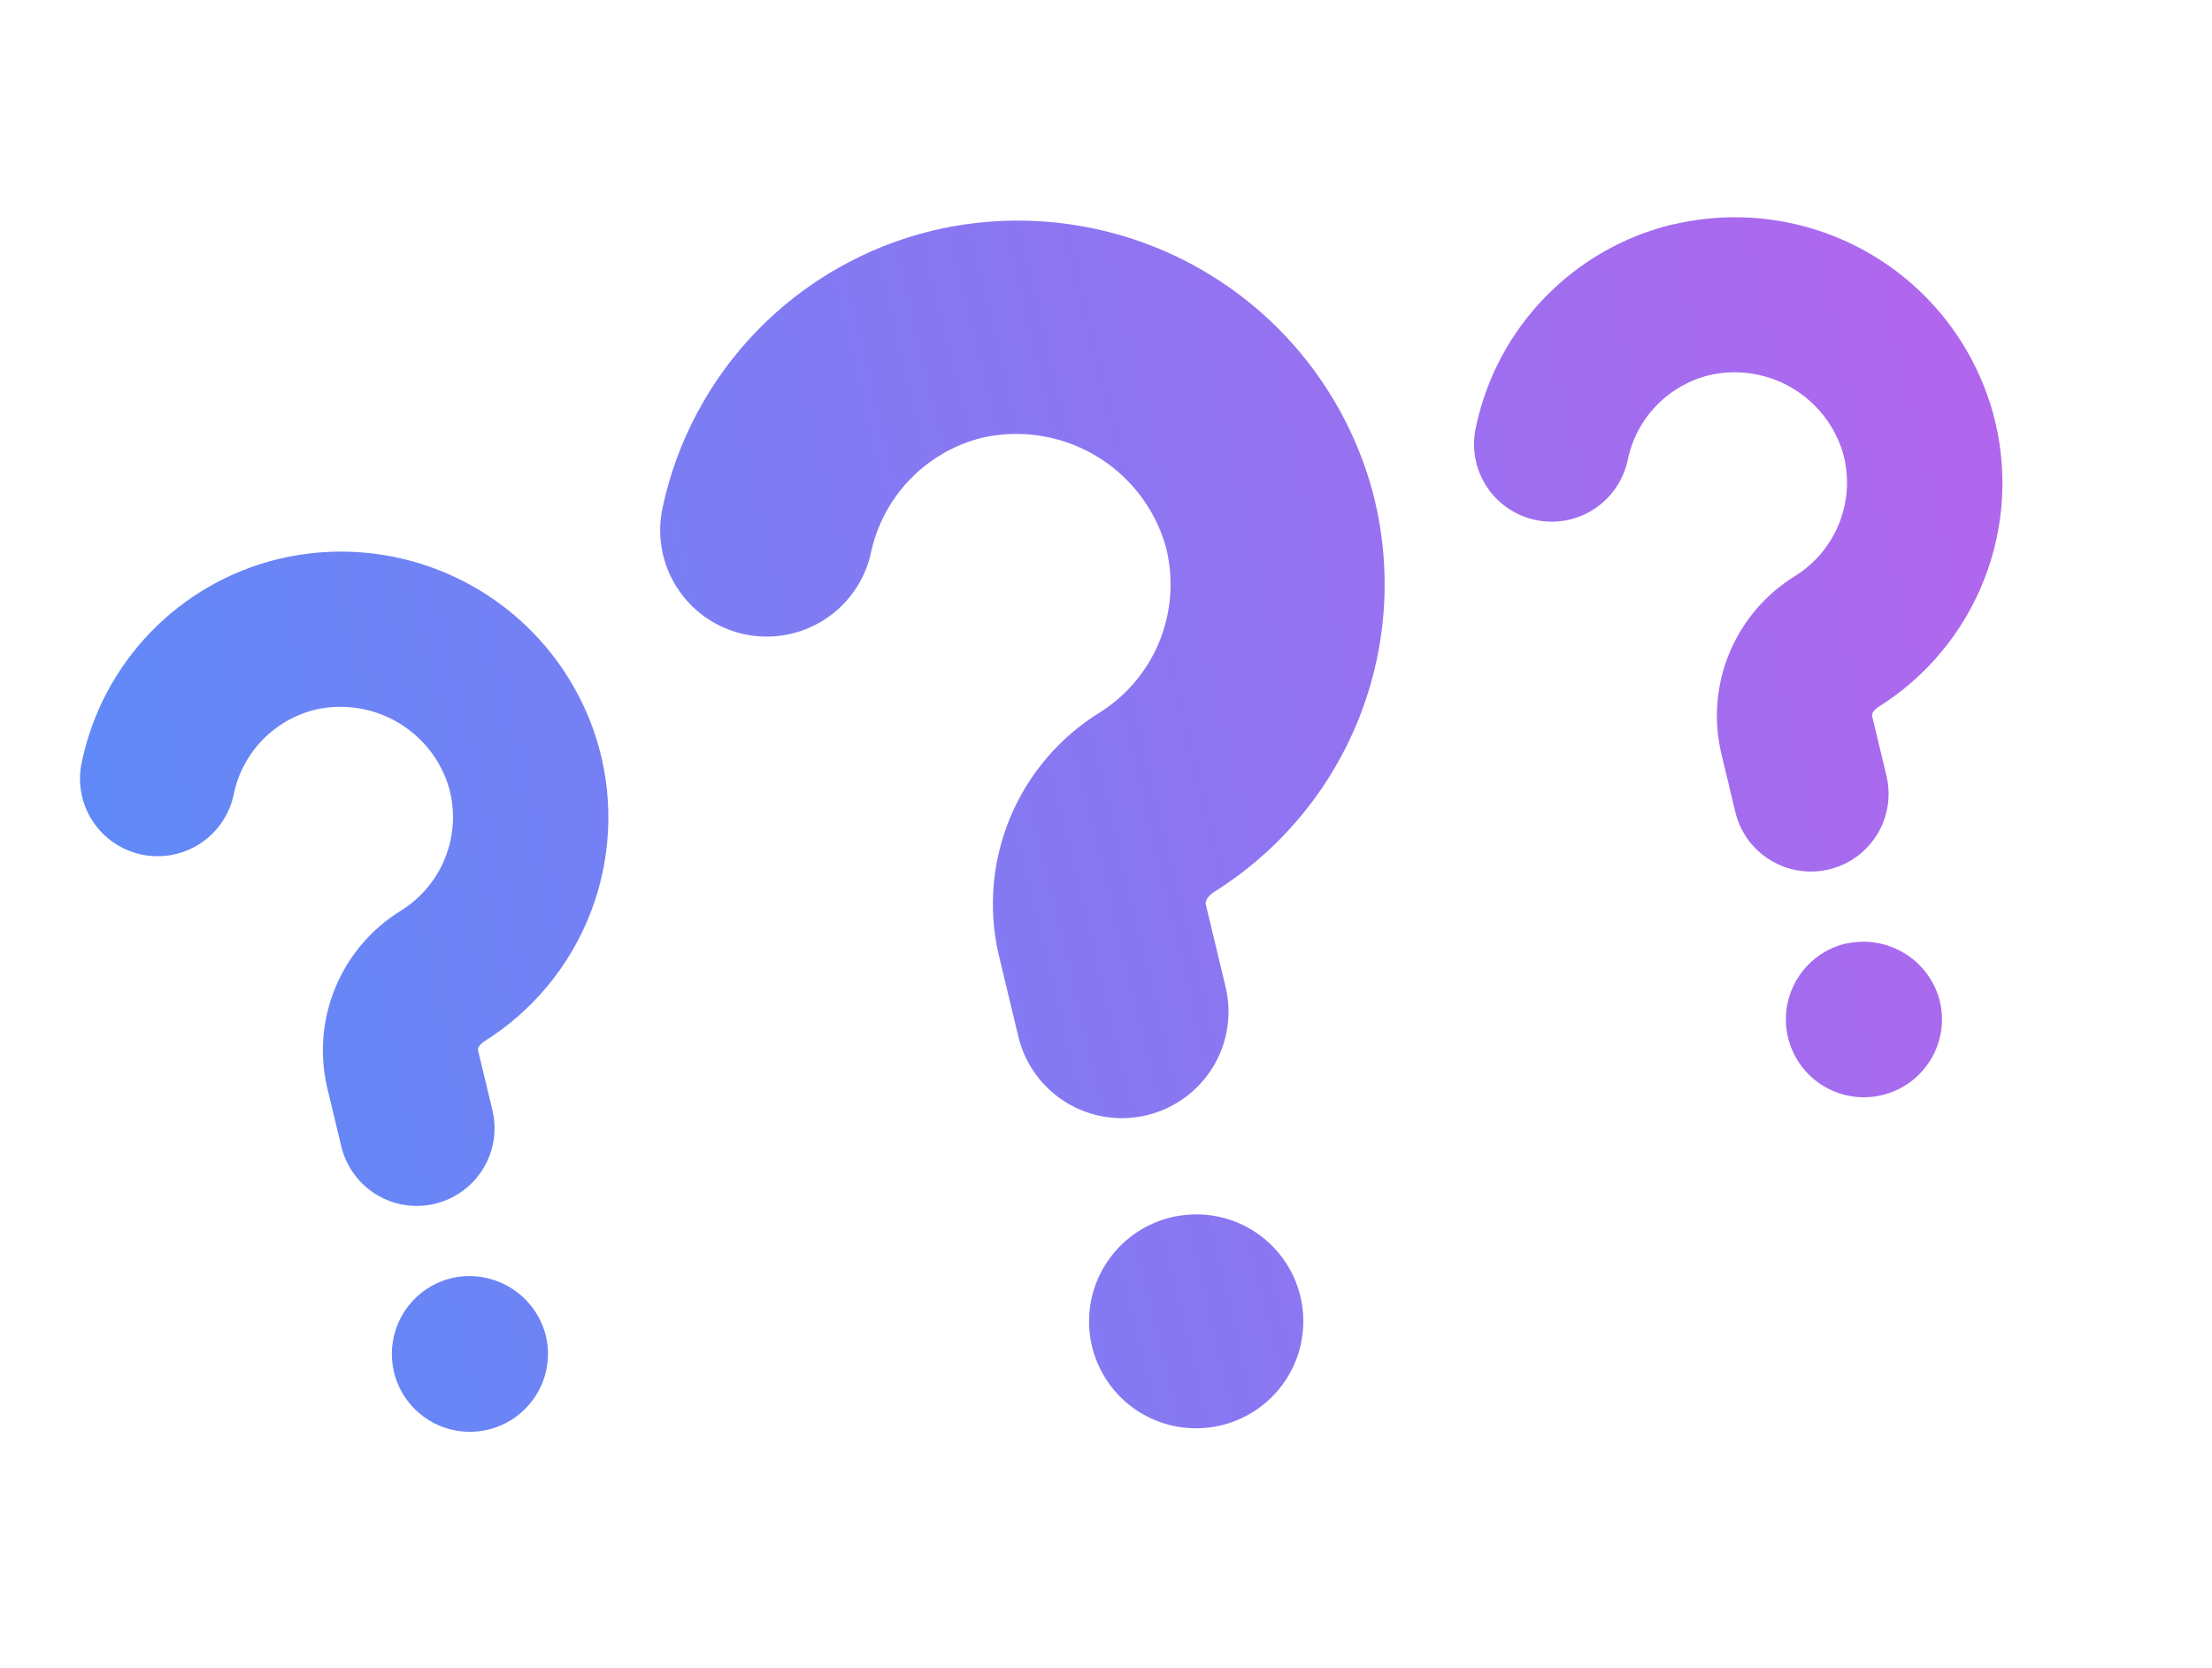
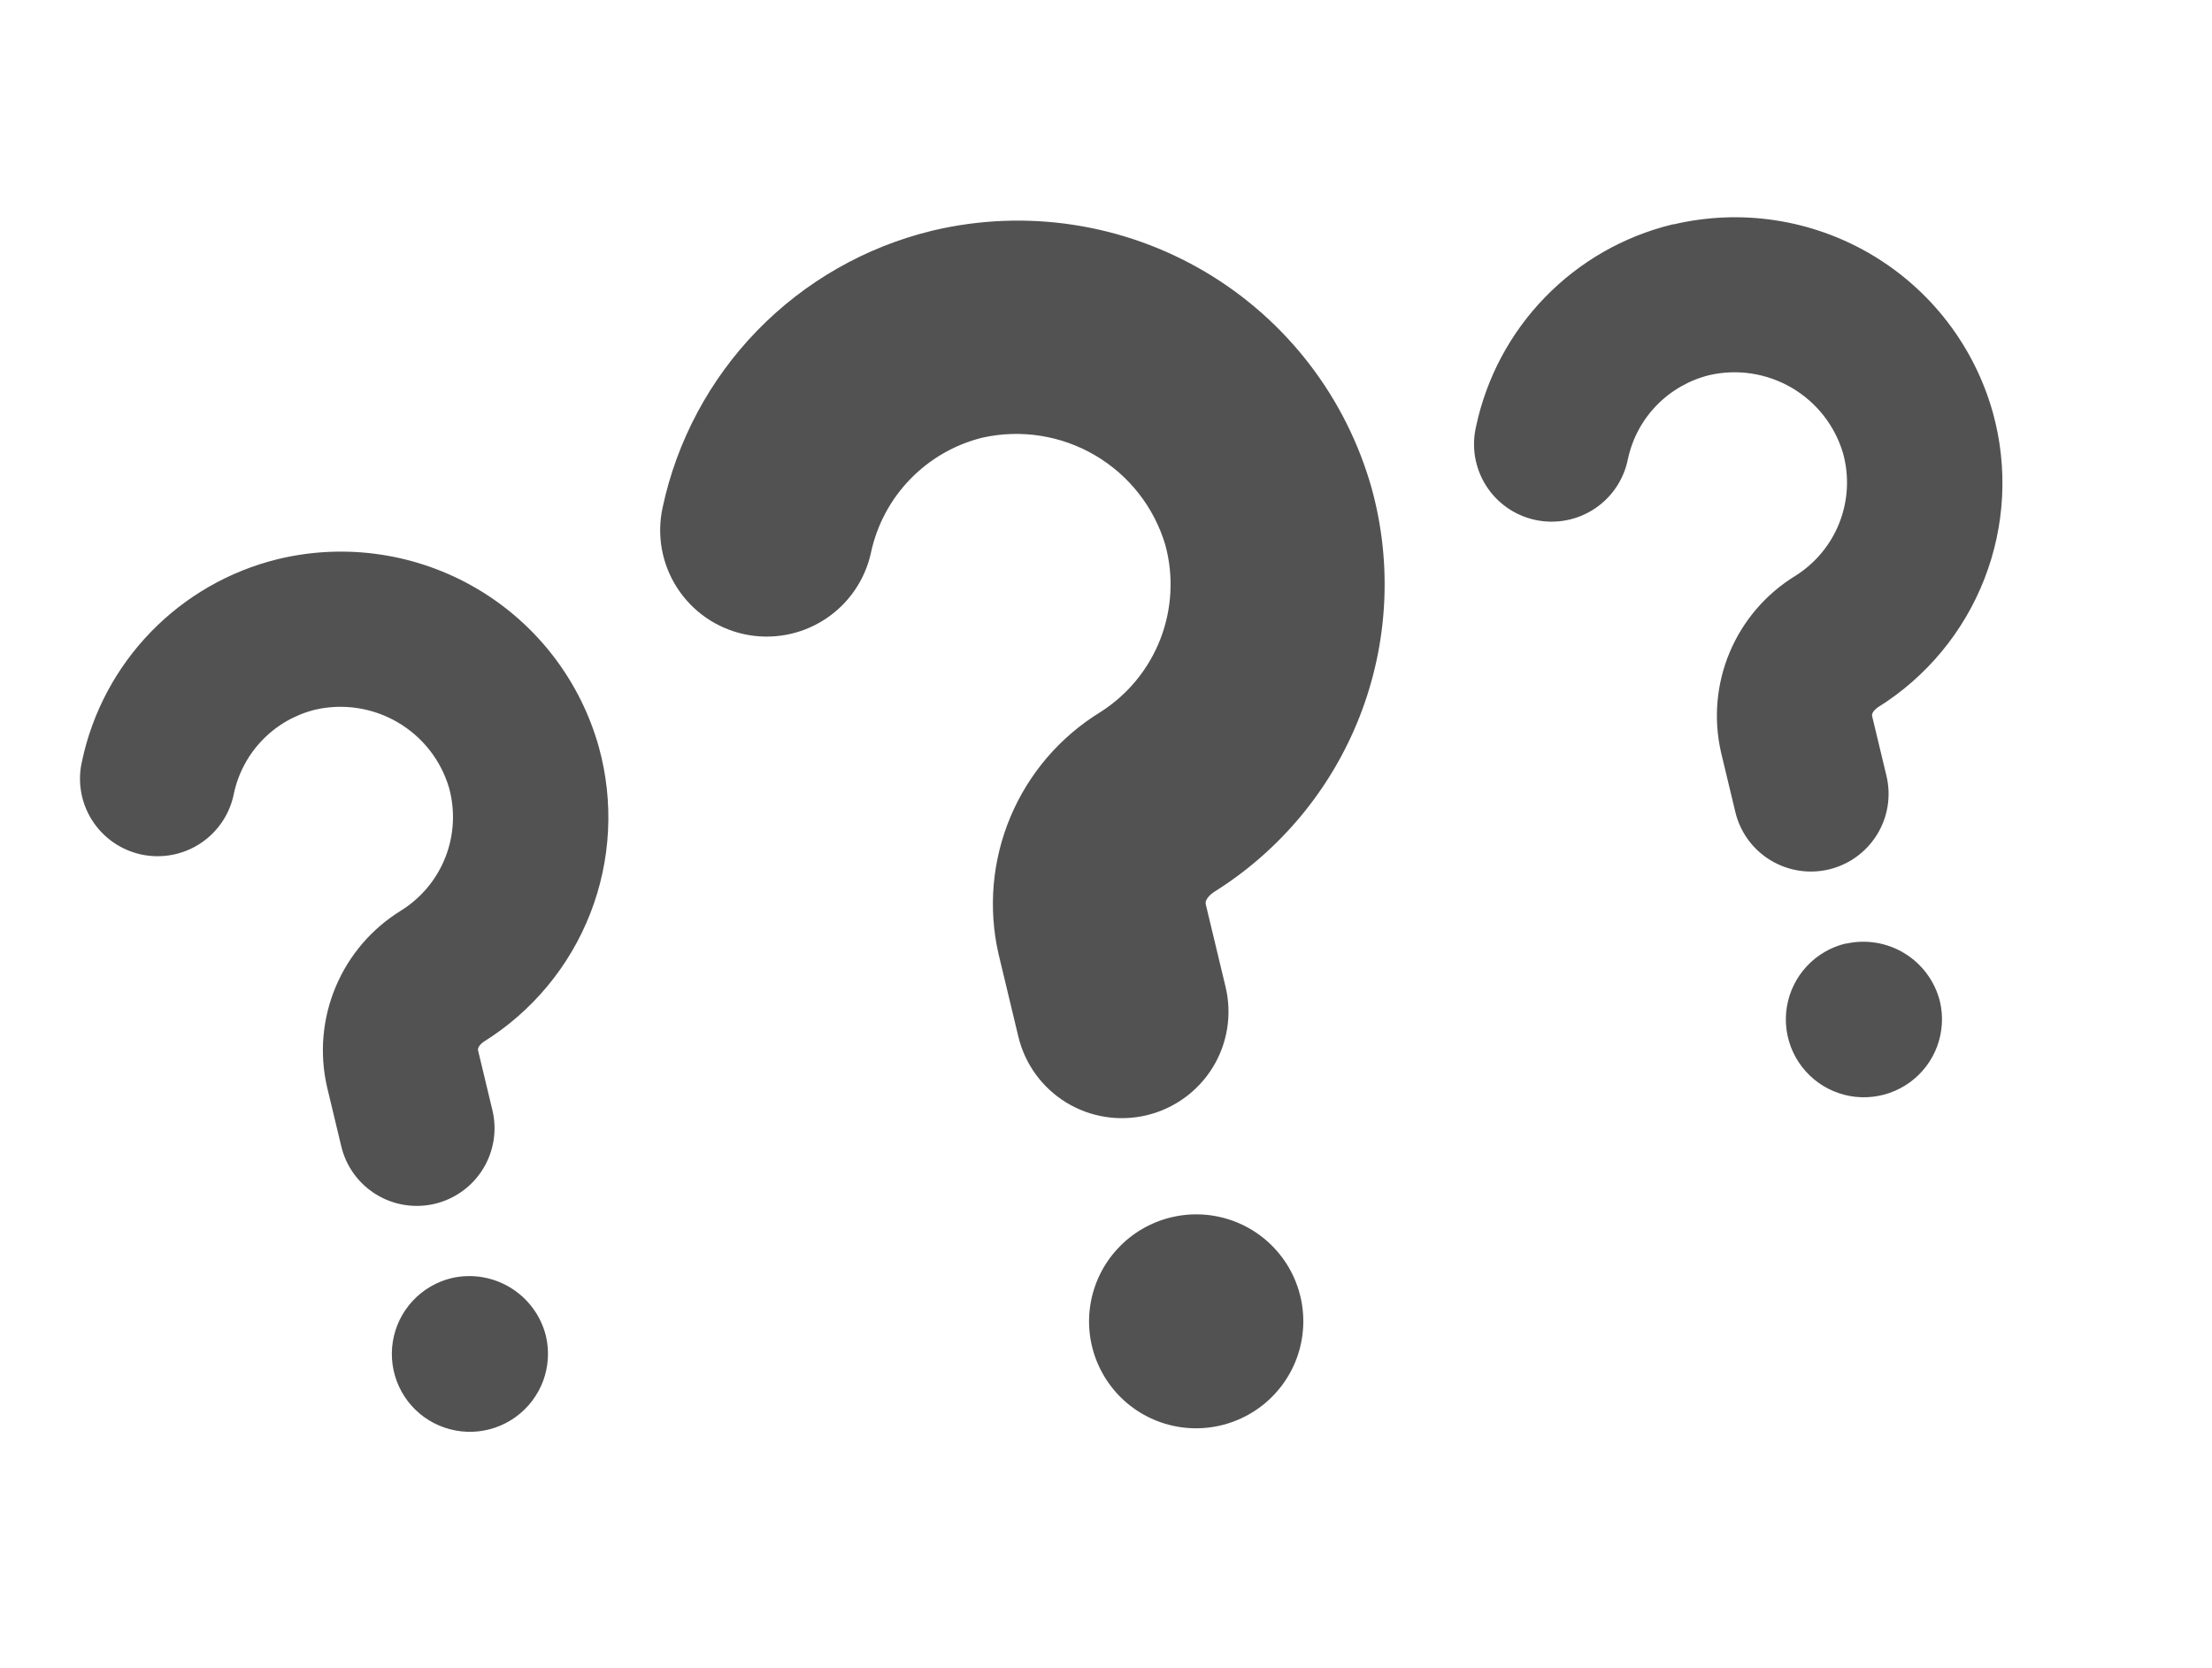
<svg xmlns="http://www.w3.org/2000/svg" xmlns:xlink="http://www.w3.org/1999/xlink" width="65" height="49" viewBox="0 0 65 49" version="1.1">
  <g id="Canvas" transform="translate(-179 -544)">
    <g id="Vector">
-       <use xlink:href="#path0_fill" transform="matrix(0.972427 -0.233209 0.233209 0.972427 179 557.348)" fill="url(#paint0_linear)" />
+       <use xlink:href="#path0_fill" transform="matrix(0.972427 -0.233209 0.233209 0.972427 179 557.348)" fill="#525252" />
    </g>
  </g>
  <defs>
    <linearGradient id="paint0_linear" x1="0" y1="0" x2="1" y2="0" gradientUnits="userSpaceOnUse" gradientTransform="matrix(57.2365 0 0 36.1135 0 -18.0567)">
      <stop offset="0" stop-color="#6089F7" />
      <stop offset="1" stop-color="#B166ED" />
    </linearGradient>
    <path id="path0_fill" d="M 38.963 10.391C 39.035 12.681 38.365 14.932 37.054 16.812C 35.743 18.692 33.86 20.101 31.684 20.828C 31.684 20.828 31.371 20.939 31.371 21.124L 31.371 23.618C 31.371 24.447 31.041 25.241 30.454 25.828C 29.866 26.414 29.07 26.743 28.24 26.743C 27.409 26.743 26.613 26.414 26.026 25.828C 25.439 25.241 25.109 24.447 25.109 23.618L 25.109 21.124C 25.123 19.742 25.571 18.398 26.39 17.283C 27.209 16.168 28.358 15.337 29.674 14.908C 30.573 14.6 31.349 14.014 31.889 13.235C 32.429 12.455 32.706 11.524 32.678 10.577C 32.616 9.421 32.117 8.332 31.281 7.53C 30.445 6.728 29.335 6.273 28.176 6.257C 27.345 6.265 26.534 6.506 25.833 6.952C 25.133 7.397 24.572 8.031 24.214 8.779C 23.854 9.526 23.21 10.1 22.426 10.374C 21.642 10.648 20.78 10.6 20.032 10.24C 19.283 9.88 18.708 9.238 18.434 8.455C 18.159 7.672 18.207 6.813 18.568 6.065C 19.432 4.255 20.791 2.726 22.487 1.653C 24.184 0.58 26.15 0.007 28.158 3.53917e-07L 28.222 3.53917e-07C 31.009 0.016 33.682 1.106 35.684 3.042C 37.685 4.978 38.86 7.611 38.963 10.391ZM 28.24 29.828C 27.617 29.828 27.008 30.012 26.491 30.358C 25.973 30.703 25.569 31.194 25.331 31.768C 25.093 32.342 25.03 32.974 25.152 33.584C 25.273 34.193 25.573 34.753 26.013 35.193C 26.454 35.633 27.015 35.932 27.625 36.053C 28.236 36.174 28.869 36.112 29.445 35.874C 30.02 35.636 30.512 35.234 30.858 34.717C 31.203 34.2 31.388 33.592 31.388 32.971C 31.388 32.558 31.307 32.149 31.148 31.768C 30.99 31.387 30.758 31.04 30.466 30.748C 30.174 30.456 29.826 30.225 29.445 30.067C 29.063 29.909 28.653 29.828 28.24 29.828ZM 49.39 4.894L 49.343 4.894C 47.883 4.902 46.455 5.321 45.222 6.103C 43.989 6.884 43.002 7.997 42.373 9.312C 42.236 9.583 42.154 9.878 42.132 10.18C 42.111 10.483 42.15 10.786 42.247 11.073C 42.344 11.361 42.498 11.625 42.699 11.852C 42.9 12.079 43.145 12.264 43.419 12.396C 43.692 12.527 43.989 12.603 44.293 12.618C 44.596 12.634 44.899 12.589 45.185 12.486C 45.47 12.383 45.733 12.224 45.956 12.019C 46.179 11.813 46.359 11.566 46.486 11.29C 46.748 10.742 47.159 10.279 47.673 9.954C 48.187 9.629 48.782 9.455 49.39 9.452C 50.235 9.462 51.045 9.794 51.654 10.378C 52.264 10.963 52.628 11.758 52.672 12.6C 52.696 13.297 52.494 13.982 52.096 14.555C 51.699 15.127 51.126 15.556 50.465 15.778C 49.505 16.091 48.668 16.696 48.071 17.508C 47.474 18.32 47.147 19.299 47.136 20.307L 47.136 22.116C 47.136 22.72 47.377 23.3 47.805 23.727C 48.233 24.154 48.814 24.395 49.419 24.395C 50.025 24.395 50.605 24.154 51.033 23.727C 51.461 23.3 51.702 22.72 51.702 22.116L 51.702 20.312C 51.702 20.179 51.928 20.098 51.928 20.098C 53.517 19.567 54.892 18.538 55.847 17.164C 56.803 15.79 57.289 14.144 57.232 12.473C 57.157 10.444 56.299 8.523 54.837 7.111C 53.376 5.7 51.424 4.907 49.39 4.9L 49.39 4.894ZM 49.39 26.627C 48.936 26.627 48.492 26.761 48.115 27.013C 47.738 27.265 47.444 27.622 47.27 28.041C 47.096 28.459 47.051 28.92 47.139 29.364C 47.228 29.809 47.447 30.217 47.767 30.537C 48.088 30.857 48.497 31.076 48.942 31.164C 49.387 31.252 49.849 31.207 50.268 31.034C 50.687 30.86 51.046 30.567 51.298 30.19C 51.55 29.813 51.684 29.37 51.684 28.918C 51.675 28.315 51.432 27.74 51.006 27.314C 50.58 26.887 50.005 26.643 49.402 26.633L 49.39 26.627ZM 7.264 4.9L 7.217 4.9C 5.757 4.908 4.328 5.327 3.095 6.109C 1.863 6.89 0.875 8.002 0.247 9.318C 0.109 9.589 0.027 9.884 0.006 10.186C -0.016 10.488 0.023 10.792 0.121 11.079C 0.218 11.366 0.372 11.631 0.573 11.858C 0.774 12.085 1.019 12.27 1.292 12.402C 1.566 12.533 1.863 12.609 2.166 12.624C 2.47 12.64 2.773 12.595 3.058 12.492C 3.344 12.389 3.606 12.23 3.83 12.024C 4.053 11.819 4.233 11.571 4.359 11.296C 4.621 10.747 5.032 10.284 5.546 9.959C 6.06 9.633 6.655 9.46 7.264 9.457C 8.109 9.468 8.919 9.799 9.528 10.384C 10.138 10.969 10.502 11.763 10.546 12.606C 10.569 13.302 10.368 13.988 9.97 14.56C 9.572 15.133 9 15.562 8.338 15.784C 7.379 16.096 6.542 16.701 5.945 17.514C 5.348 18.326 5.021 19.305 5.01 20.312L 5.01 22.116C 5.01 22.415 5.069 22.711 5.184 22.988C 5.298 23.264 5.466 23.515 5.678 23.727C 5.89 23.939 6.142 24.107 6.419 24.221C 6.696 24.336 6.993 24.395 7.293 24.395C 7.593 24.395 7.889 24.336 8.166 24.221C 8.443 24.107 8.695 23.939 8.907 23.727C 9.119 23.515 9.287 23.264 9.402 22.988C 9.517 22.711 9.576 22.415 9.576 22.116L 9.576 20.312C 9.576 20.179 9.802 20.098 9.802 20.098C 11.391 19.567 12.766 18.538 13.721 17.164C 14.677 15.79 15.162 14.144 15.106 12.473C 15.031 10.444 14.173 8.523 12.711 7.111C 11.249 5.7 9.297 4.907 7.264 4.9ZM 7.264 26.633C 6.81 26.633 6.366 26.767 5.989 27.019C 5.612 27.27 5.317 27.628 5.144 28.047C 4.97 28.465 4.925 28.926 5.013 29.37C 5.102 29.814 5.32 30.223 5.641 30.543C 5.962 30.863 6.371 31.081 6.816 31.17C 7.261 31.258 7.723 31.213 8.142 31.039C 8.561 30.866 8.919 30.572 9.172 30.196C 9.424 29.819 9.558 29.376 9.558 28.923C 9.551 28.32 9.308 27.744 8.882 27.316C 8.456 26.888 7.879 26.643 7.275 26.633L 7.264 26.633Z" />
  </defs>
</svg>
